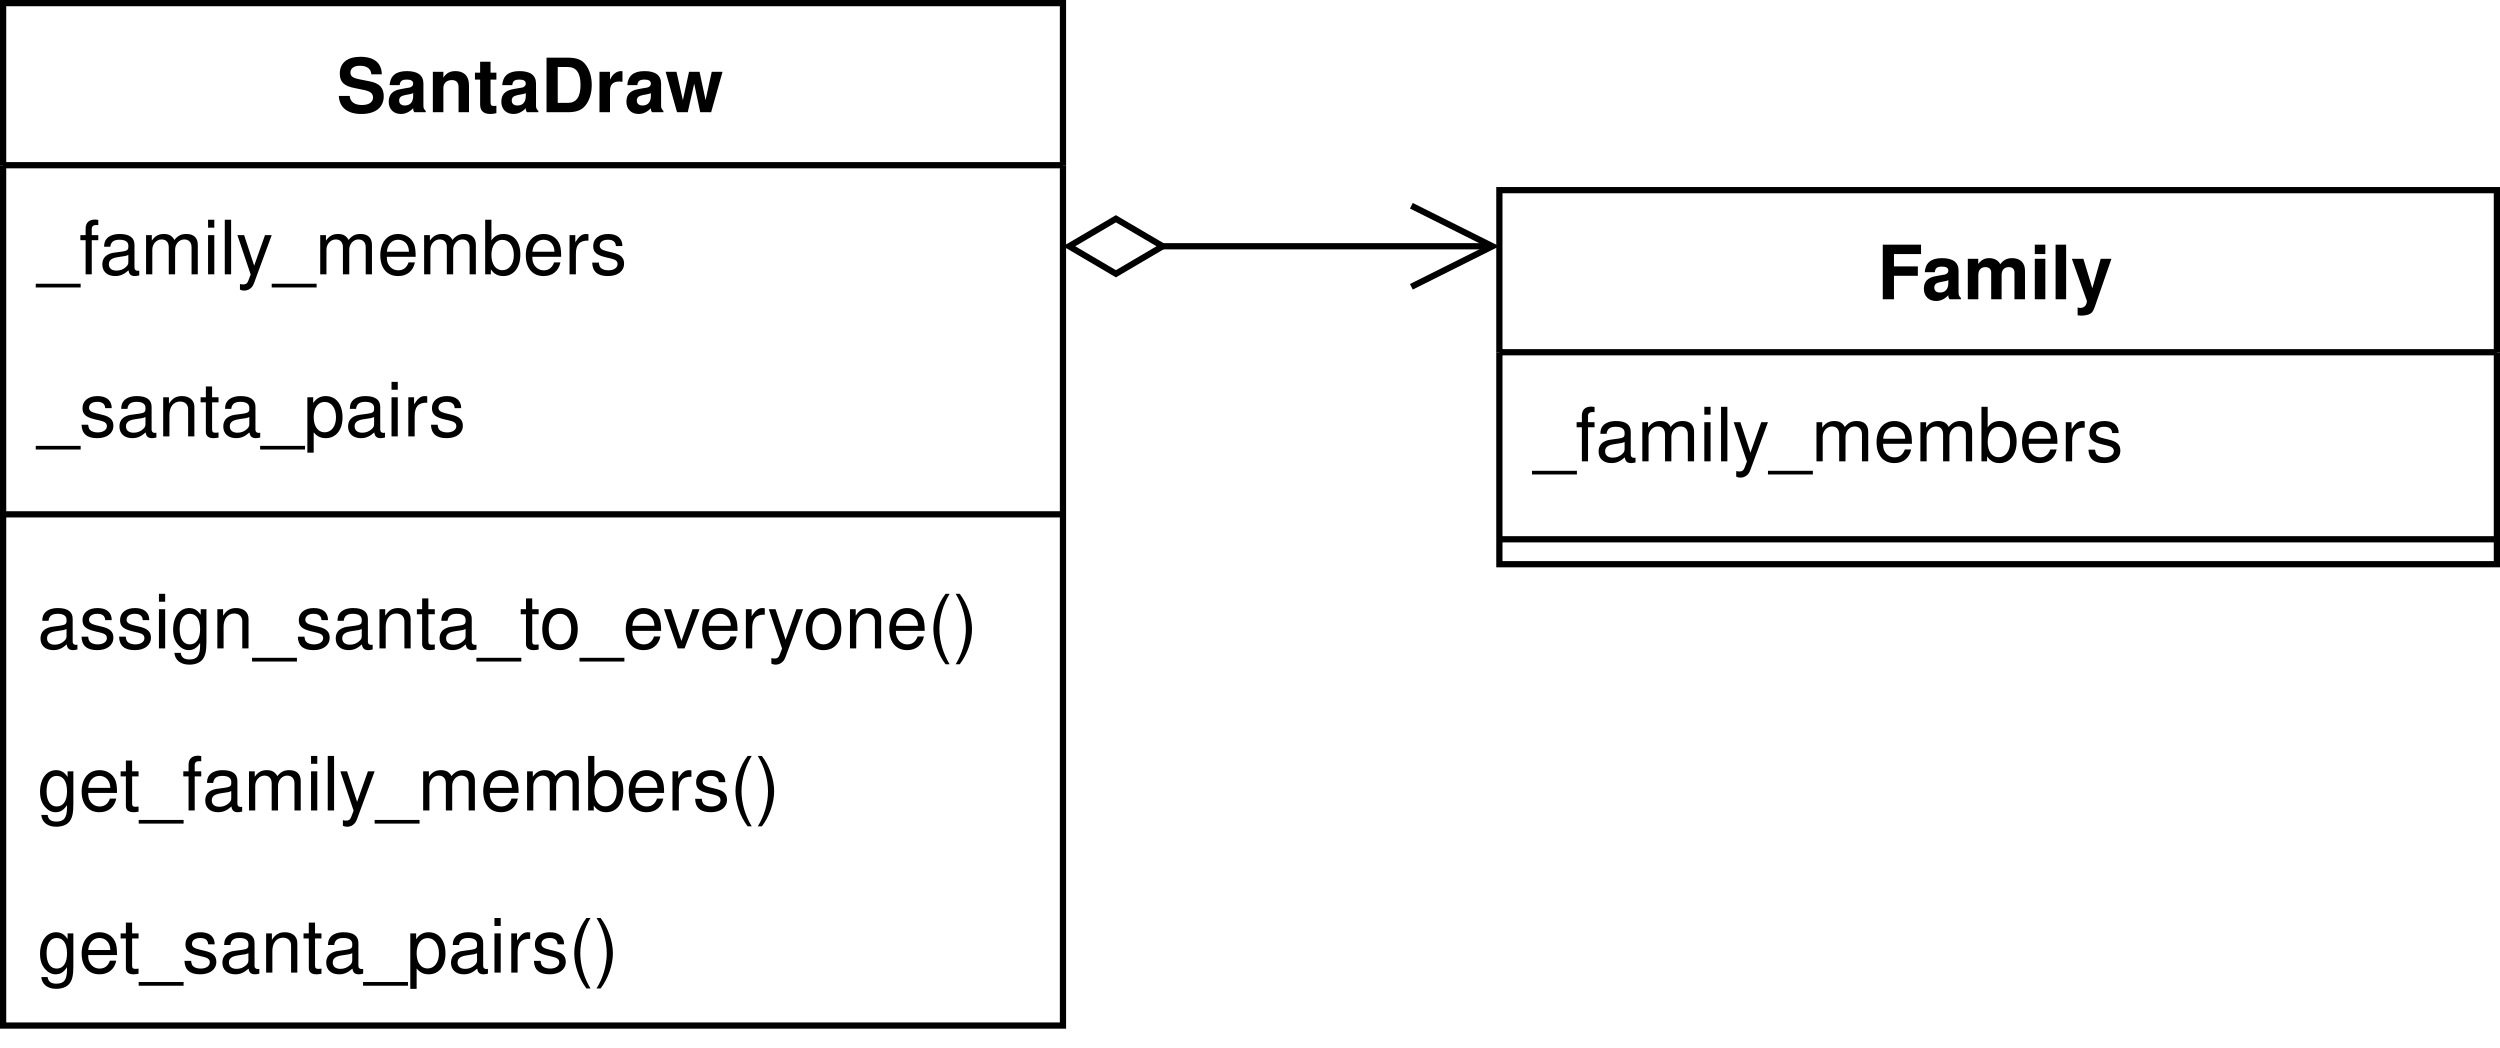
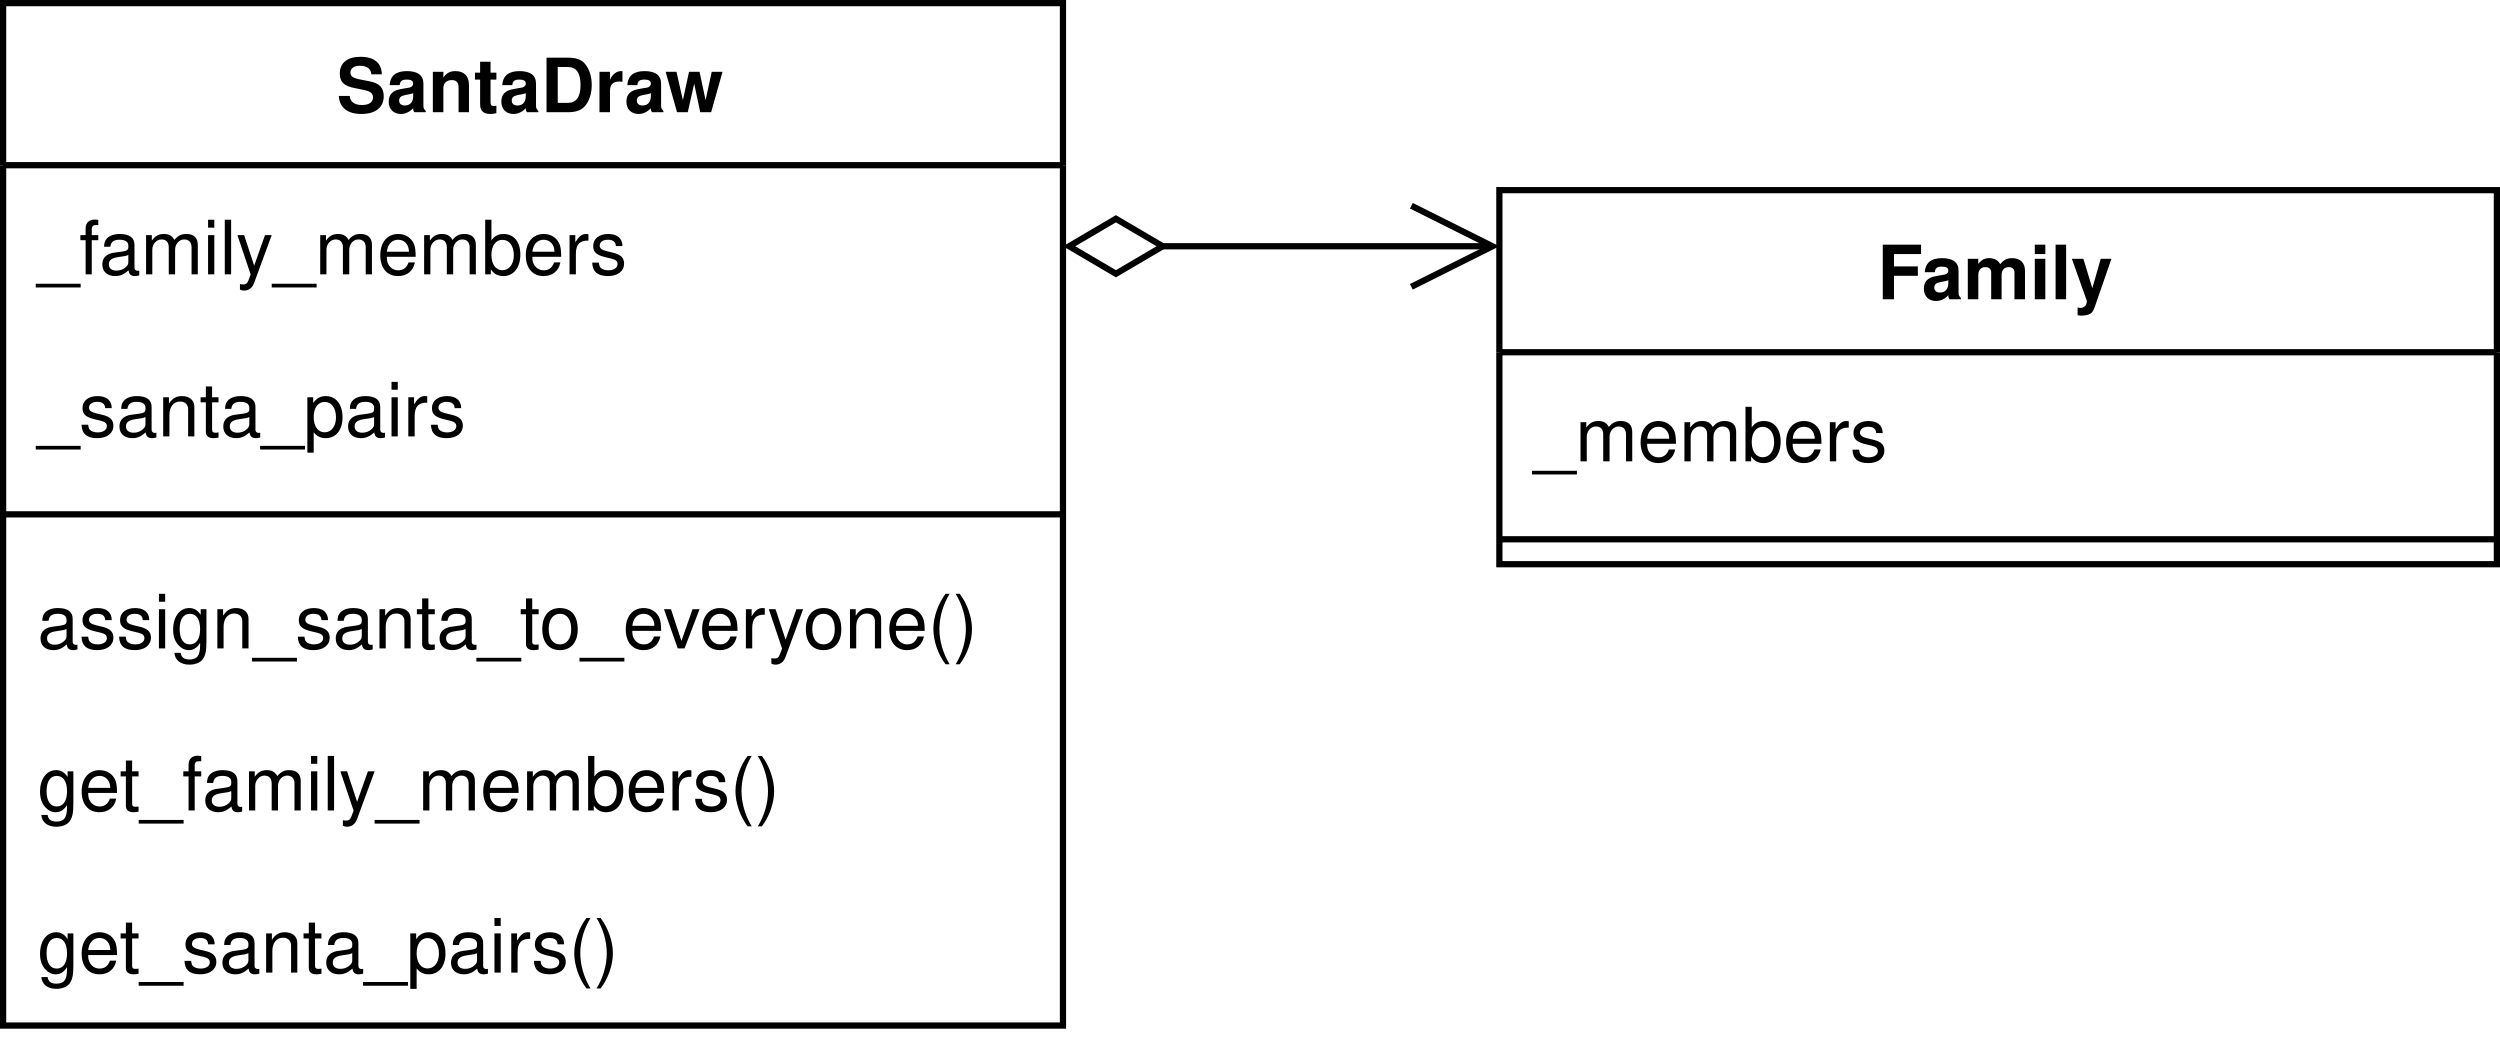
- <svg xmlns="http://www.w3.org/2000/svg" version="1.1" width="401px" height="168px" viewBox="-0.5 -0.5 401 168" content="&lt;mxfile host=&quot;Electron&quot; modified=&quot;2022-01-29T13:30:56.095Z&quot; agent=&quot;5.0 (Windows NT 10.0; Win64; x64) AppleWebKit/537.36 (KHTML, like Gecko) draw.io/15.7.3 Chrome/91.0.447.164 Electron/13.6.1 Safari/537.36&quot; etag=&quot;Q_5p48aHryF51EEfz8JC&quot; version=&quot;15.7.3&quot; type=&quot;device&quot;&gt;&lt;diagram id=&quot;z5AKkMdiSfTO1J2j8jQC&quot; name=&quot;Page-1&quot;&gt;7Zjfb9owEMf/GqTtoRNJCNDHAu2miU7VqLTtCZnEJFYdX+aYAv3rd05sQn7Q0gnUFySE4m/OF/s+53OcjjdONl8lSeN7CCnvuN1w0/EmHdcdDF3818K2EHzvuhAiycJCckphxl6oEbtGXbGQZhVDBcAVS6tiAELQQFU0IiWsq2ZL4NWnpiSiDWEWEN5Uf7FQxYU69Lul/o2yKLZPdrrmTkKssRGymISw3pO82443lgCquEo2Y8p17Gxcin53B+7uBiapUMd08Kfj7z9c6S8G08nN324aJFeDK+PlmfCVmfCMCEUmkqzNqNXWhiJbs4QTga3REoSamTsOtglnkcDrAMdCJQrPVCqGUbwxNxSkqAYx4+GUbGGlR5wpEjzZ1igGyV7QLeHGJ96WyiSE269YzHRPlLuoSpqhzYMNg1OT7smmYjglmTJCAJyTNGOL3TQSIiMmRqAUJMbIxAenQzcHA+/scOIyoJBQJbdoYjsMTAaYJeB4pr0uE2pnE+8nU79nEtkkcbTzXXLGC4P6HdjdBvb5kiSMb+cJTRZUZg34OH2VQ5HwRMfAASlPBBTZwDivSTYhOF2qg+mQpSRgIprmNpNeqfw0MdASYN8lzxdOzMKQCo0SFFGk4KYhpcCEymPkj/CHoRx3v/gdHwc+xrZTtvGnzaUag8C5EJYjpJgUa6oT4zjeh5dSMwkMdMzgo5hbu5Mj7zWRZ3qpz1PCLrxPztt3P5i31+DdYMxZzq5gbHc3578AJ4iK05LoowY+uXIa1L0mda+FMCcLyh8gY4qB9i8L2xr5j4I7GB4Hd3gmtn6DLckyBGFWtII5xUlvkdynz5eVfWL4w4+u5IMG/Yiq2v594X5y7o7z0SW93wp+bxe/UD89de/IWn826sMG9bt8qV/OZyc6n/Wc2vms33I+67cgt9rJkV9fjmcnX+bDdx/P2pCfbZXbHLy8r5+BbtthrI3uud7XnSMOY1SEN/p7JbYgzZdRrBJba/GmqbT4EmJKr7UOGUlAhI8xE7Wq7PSscMf0gHNSNIyo3RoQRQwRCMJvS/Wt1FmY8os5sBIhDa3fDVO/7XDx+o/WcVUXrclmz2yyrRRvPaLXSzcGClYyoK+E2H21xDvVAm+/0UrKiWLP1ae30TeOH3Q2l149t7pxuMPahlCM2vTa/zRbc9Tcga6rjpAhvuq97ajup+oFlsuMVhzk2bwLV1uCY7P8RF2Yl9/5vdt/&lt;/diagram&gt;&lt;/mxfile&gt;">
+ <svg xmlns="http://www.w3.org/2000/svg" version="1.1" width="401px" height="168px" viewBox="-0.5 -0.5 401 168" content="&lt;mxfile host=&quot;Electron&quot; modified=&quot;2022-01-30T10:15:07.424Z&quot; agent=&quot;5.0 (Windows NT 10.0; Win64; x64) AppleWebKit/537.36 (KHTML, like Gecko) draw.io/15.7.3 Chrome/91.0.447.164 Electron/13.6.1 Safari/537.36&quot; etag=&quot;GYitBkBqGZ4ZxcN5ASSX&quot; version=&quot;15.7.3&quot; type=&quot;device&quot;&gt;&lt;diagram id=&quot;z5AKkMdiSfTO1J2j8jQC&quot; name=&quot;Page-1&quot;&gt;7Zjfb9owEMf/GqTtoRNJCNDHAu2miU7VmLTtCZnEJFYdX+aYAv3rd05sQn7Q0grUFySE4m/OF/s+53OcjjdONl8lSeN7CCnvuN1w0/EmHdcdDF3818K2EHzvuhAiycJCckphxp6pEbtGXbGQZhVDBcAVS6tiAELQQFU0IiWsq2ZL4NWnpiSiDWEWEN5Uf7NQxYU69Lul/o2yKLZPdrrmTkKssRGymISw3pO82443lgCquEo2Y8p17Gxcin53B+7uBiapUMd08Kfj7z9c6S8G08nNv24aJFeDK+PlifCVmfCMCEUmkqzNqNXWhiJbs4QTga3REoSamTsOtglnkcDrAMdCJQpPVCqGUbwxNxSkqAYx4+GUbGGlR5wpEjza1igGyZ7RLeHGJ96WyiSE269YzHRPlLuoSpqhzYMNg1OT7smmYjglmTJCAJyTNGOL3TQSIiMmRqAUJMbIxAenQzcHA+/scOIyoJBQJbdoYjsMTAaYJeB4pr0uE2pnE+8nU79nEtkkcbTzXXLGC4P6DdjdBvb5kiSMb+cJTRZUZg34OH2VQ5HwSMfAASlPBBTZwDivSTYhOF2qg+mQpSRgIprmNpNeqfw0MdASYN8lzxdOzMKQCo0SFFGk4KYhpcCEymPkj/CHoRx3v/gdHwc+xrZTtvGnzaUag8C5EJYjpJgUa6oT4zjeh5dSMwkMdMzgo5hbu5Mj7zWRZ3qpz1PCLrxPztt3P5i31+DdYMxZzq5gbHc3512AE0TFaUn0lwY+uXIa1L0mda+FMCcLyh8gY4qB9i8L2xr5j4I7GB4Hd3gmtn6DLckyBGFWtII5xUlvkdynz5eVfWL4w4+u5IMG/Yiq2v594X5y7o7z0SW93wp+bxe/UD89de/IWn826sMG9bt8qV/OZyc6n/Wc2vms33I+67cgt9rJkV8339Uv57L3ru/hm89lbazPtrxt8l1e1M9At+0U1kb3XC/qzhGnMCrCG/2hEluQ5ssoVoktsnjTlFh8+zA111qHjCQgwl8xE7Vy7PSscMf0gHNSNIyo3RMQRQwRCMJvS/W11FmYuos5sBIhDa3fDVN/7HDx+q/WcVUXrclmz2yyrVRtPaKXazYGClYyoC+E2H2xtjvVym4/zkrKiWJP1ae30TeOH3Q2l149t7pjuMPaTlCM2vTa/yZbc9Tceq6rjpAhvuO97qjup+oFlsuMVhzk2bwLV1uCY7P8Nl2Ylx/4vdv/&lt;/diagram&gt;&lt;/mxfile&gt;">
  <defs>
    <clipPath id="mx-clip-4-31-162-26-0">
      <rect x="4" y="31" width="162" height="26" />
    </clipPath>
    <clipPath id="mx-clip-4-57-162-26-0">
      <rect x="4" y="57" width="162" height="26" />
    </clipPath>
    <clipPath id="mx-clip-4-91-162-26-0">
      <rect x="4" y="91" width="162" height="26" />
    </clipPath>
    <clipPath id="mx-clip-4-117-162-26-0">
      <rect x="4" y="117" width="162" height="26" />
    </clipPath>
    <clipPath id="mx-clip-4-143-162-26-0">
      <rect x="4" y="143" width="162" height="26" />
    </clipPath>
    <clipPath id="mx-clip-244-61-152-26-0">
      <rect x="244" y="61" width="152" height="26" />
    </clipPath>
  </defs>
  <g>
    <path d="M 0 26 L 0 0 L 170 0 L 170 26" fill="rgba(255, 255, 255, 1)" stroke="rgba(0, 0, 0, 1)" stroke-miterlimit="10" pointer-events="all" />
    <path d="M 0 26 L 0 164 L 170 164 L 170 26" fill="none" stroke="rgba(0, 0, 0, 1)" stroke-miterlimit="10" pointer-events="none" />
    <path d="M 0 26 L 170 26" fill="none" stroke="rgba(0, 0, 0, 1)" stroke-miterlimit="10" pointer-events="none" />
    <g fill="rgba(0, 0, 0, 1)" font-family="Helvetica" font-weight="bold" pointer-events="none" text-anchor="middle" font-size="12px">
      <text x="84.5" y="17.5">SantaDraw</text>
    </g>
    <g fill="rgba(0, 0, 0, 1)" font-family="Helvetica" pointer-events="none" clip-path="url(#mx-clip-4-31-162-26-0)" font-size="12px">
      <text x="5.5" y="43.5">_family_members</text>
    </g>
    <g fill="rgba(0, 0, 0, 1)" font-family="Helvetica" pointer-events="none" clip-path="url(#mx-clip-4-57-162-26-0)" font-size="12px">
      <text x="5.5" y="69.5">_santa_pairs</text>
    </g>
    <path d="M 0 82 L 170 82" fill="none" stroke="rgba(0, 0, 0, 1)" stroke-miterlimit="10" pointer-events="none" />
    <g fill="rgba(0, 0, 0, 1)" font-family="Helvetica" pointer-events="none" clip-path="url(#mx-clip-4-91-162-26-0)" font-size="12px">
      <text x="5.5" y="103.5">assign_santa_to_everyone()</text>
    </g>
    <g fill="rgba(0, 0, 0, 1)" font-family="Helvetica" pointer-events="none" clip-path="url(#mx-clip-4-117-162-26-0)" font-size="12px">
      <text x="5.5" y="129.5">get_family_members()</text>
    </g>
    <g fill="rgba(0, 0, 0, 1)" font-family="Helvetica" pointer-events="none" clip-path="url(#mx-clip-4-143-162-26-0)" font-size="12px">
      <text x="5.5" y="155.5">get_santa_pairs()</text>
    </g>
    <path d="M 240 56 L 240 30 L 400 30 L 400 56" fill="rgba(255, 255, 255, 1)" stroke="rgba(0, 0, 0, 1)" stroke-miterlimit="10" pointer-events="none" />
    <path d="M 240 56 L 240 90 L 400 90 L 400 56" fill="none" stroke="rgba(0, 0, 0, 1)" stroke-miterlimit="10" pointer-events="none" />
    <path d="M 240 56 L 400 56" fill="none" stroke="rgba(0, 0, 0, 1)" stroke-miterlimit="10" pointer-events="none" />
    <g fill="rgba(0, 0, 0, 1)" font-family="Helvetica" font-weight="bold" pointer-events="none" text-anchor="middle" font-size="12px">
      <text x="319.5" y="47.5">Family</text>
    </g>
    <g fill="rgba(0, 0, 0, 1)" font-family="Helvetica" pointer-events="none" clip-path="url(#mx-clip-244-61-152-26-0)" font-size="12px">
-       <text x="245.5" y="73.5">_family_members</text>
+       <text x="245.5" y="73.5">_members</text>
    </g>
    <path d="M 240 86 L 400 86" fill="none" stroke="rgba(0, 0, 0, 1)" stroke-miterlimit="10" pointer-events="none" />
    <path d="M 185.99 39 L 237.76 39" fill="none" stroke="rgba(0, 0, 0, 1)" stroke-miterlimit="10" pointer-events="none" />
    <path d="M 170.99 39 L 178.49 34.59 L 185.99 39 L 178.49 43.41 Z" fill="none" stroke="rgba(0, 0, 0, 1)" stroke-miterlimit="10" pointer-events="none" />
    <path d="M 225.88 45.5 L 238.88 39 L 225.88 32.5" fill="none" stroke="rgba(0, 0, 0, 1)" stroke-miterlimit="10" pointer-events="none" />
  </g>
</svg>
